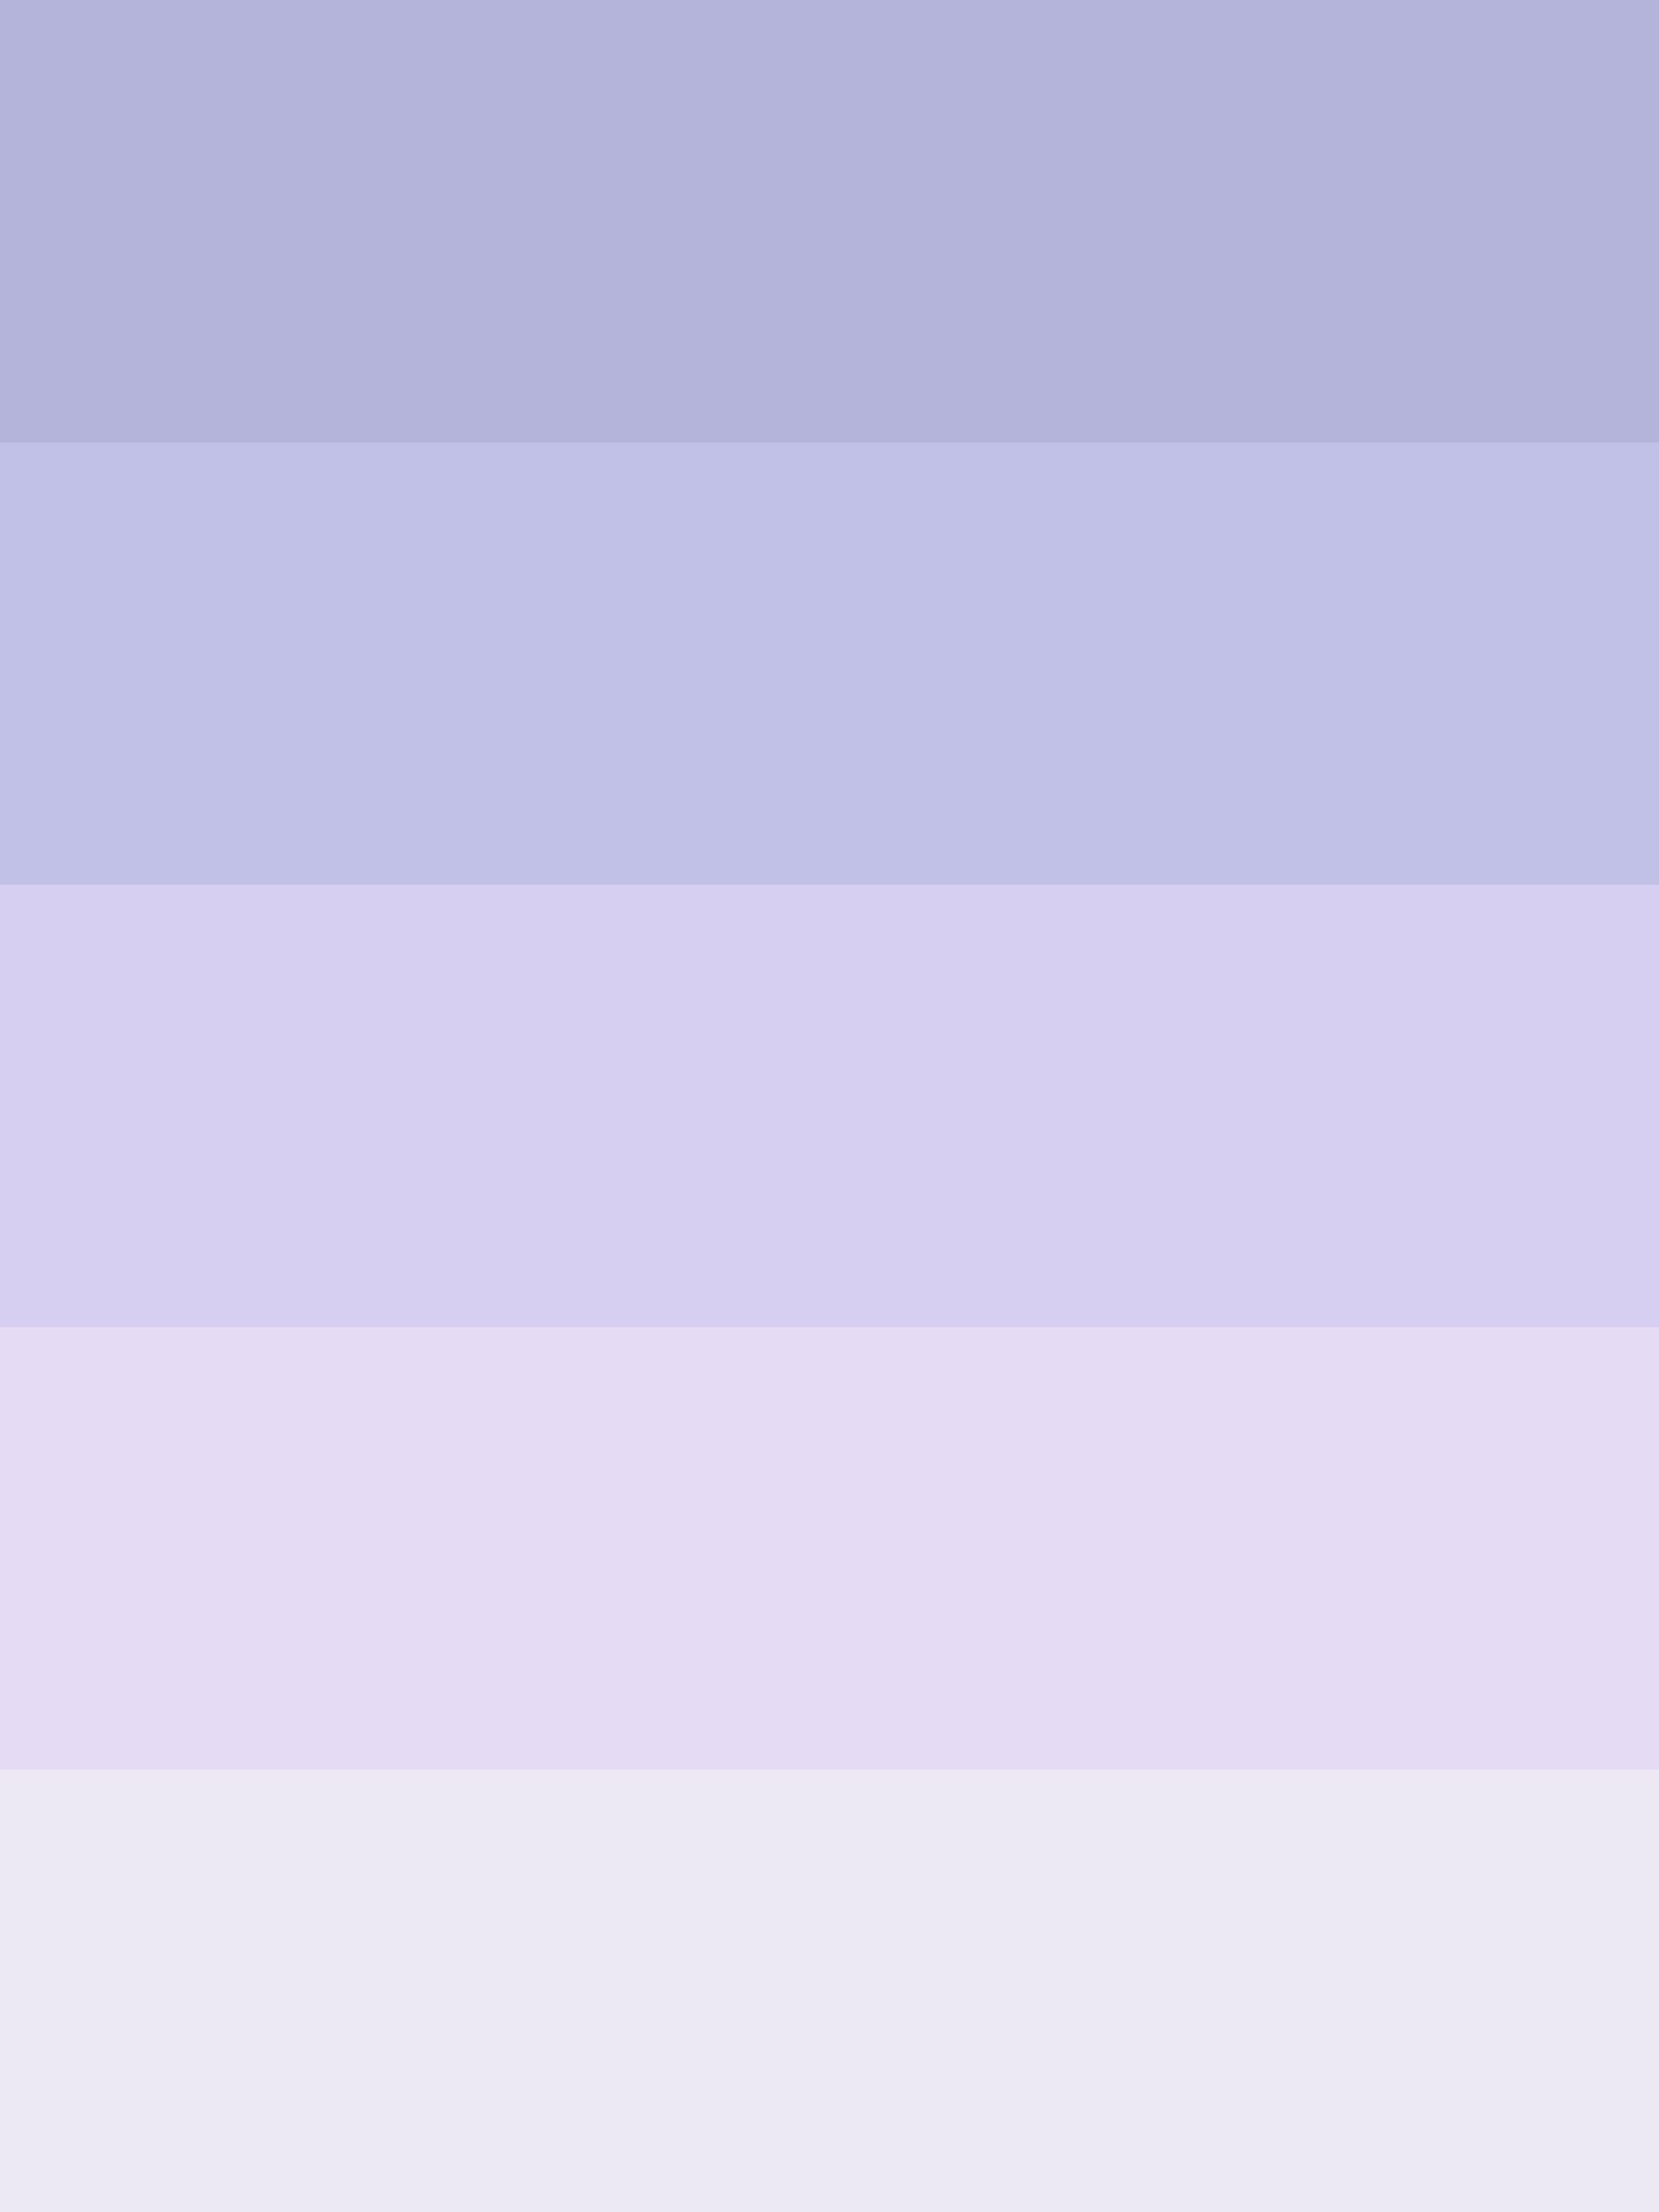
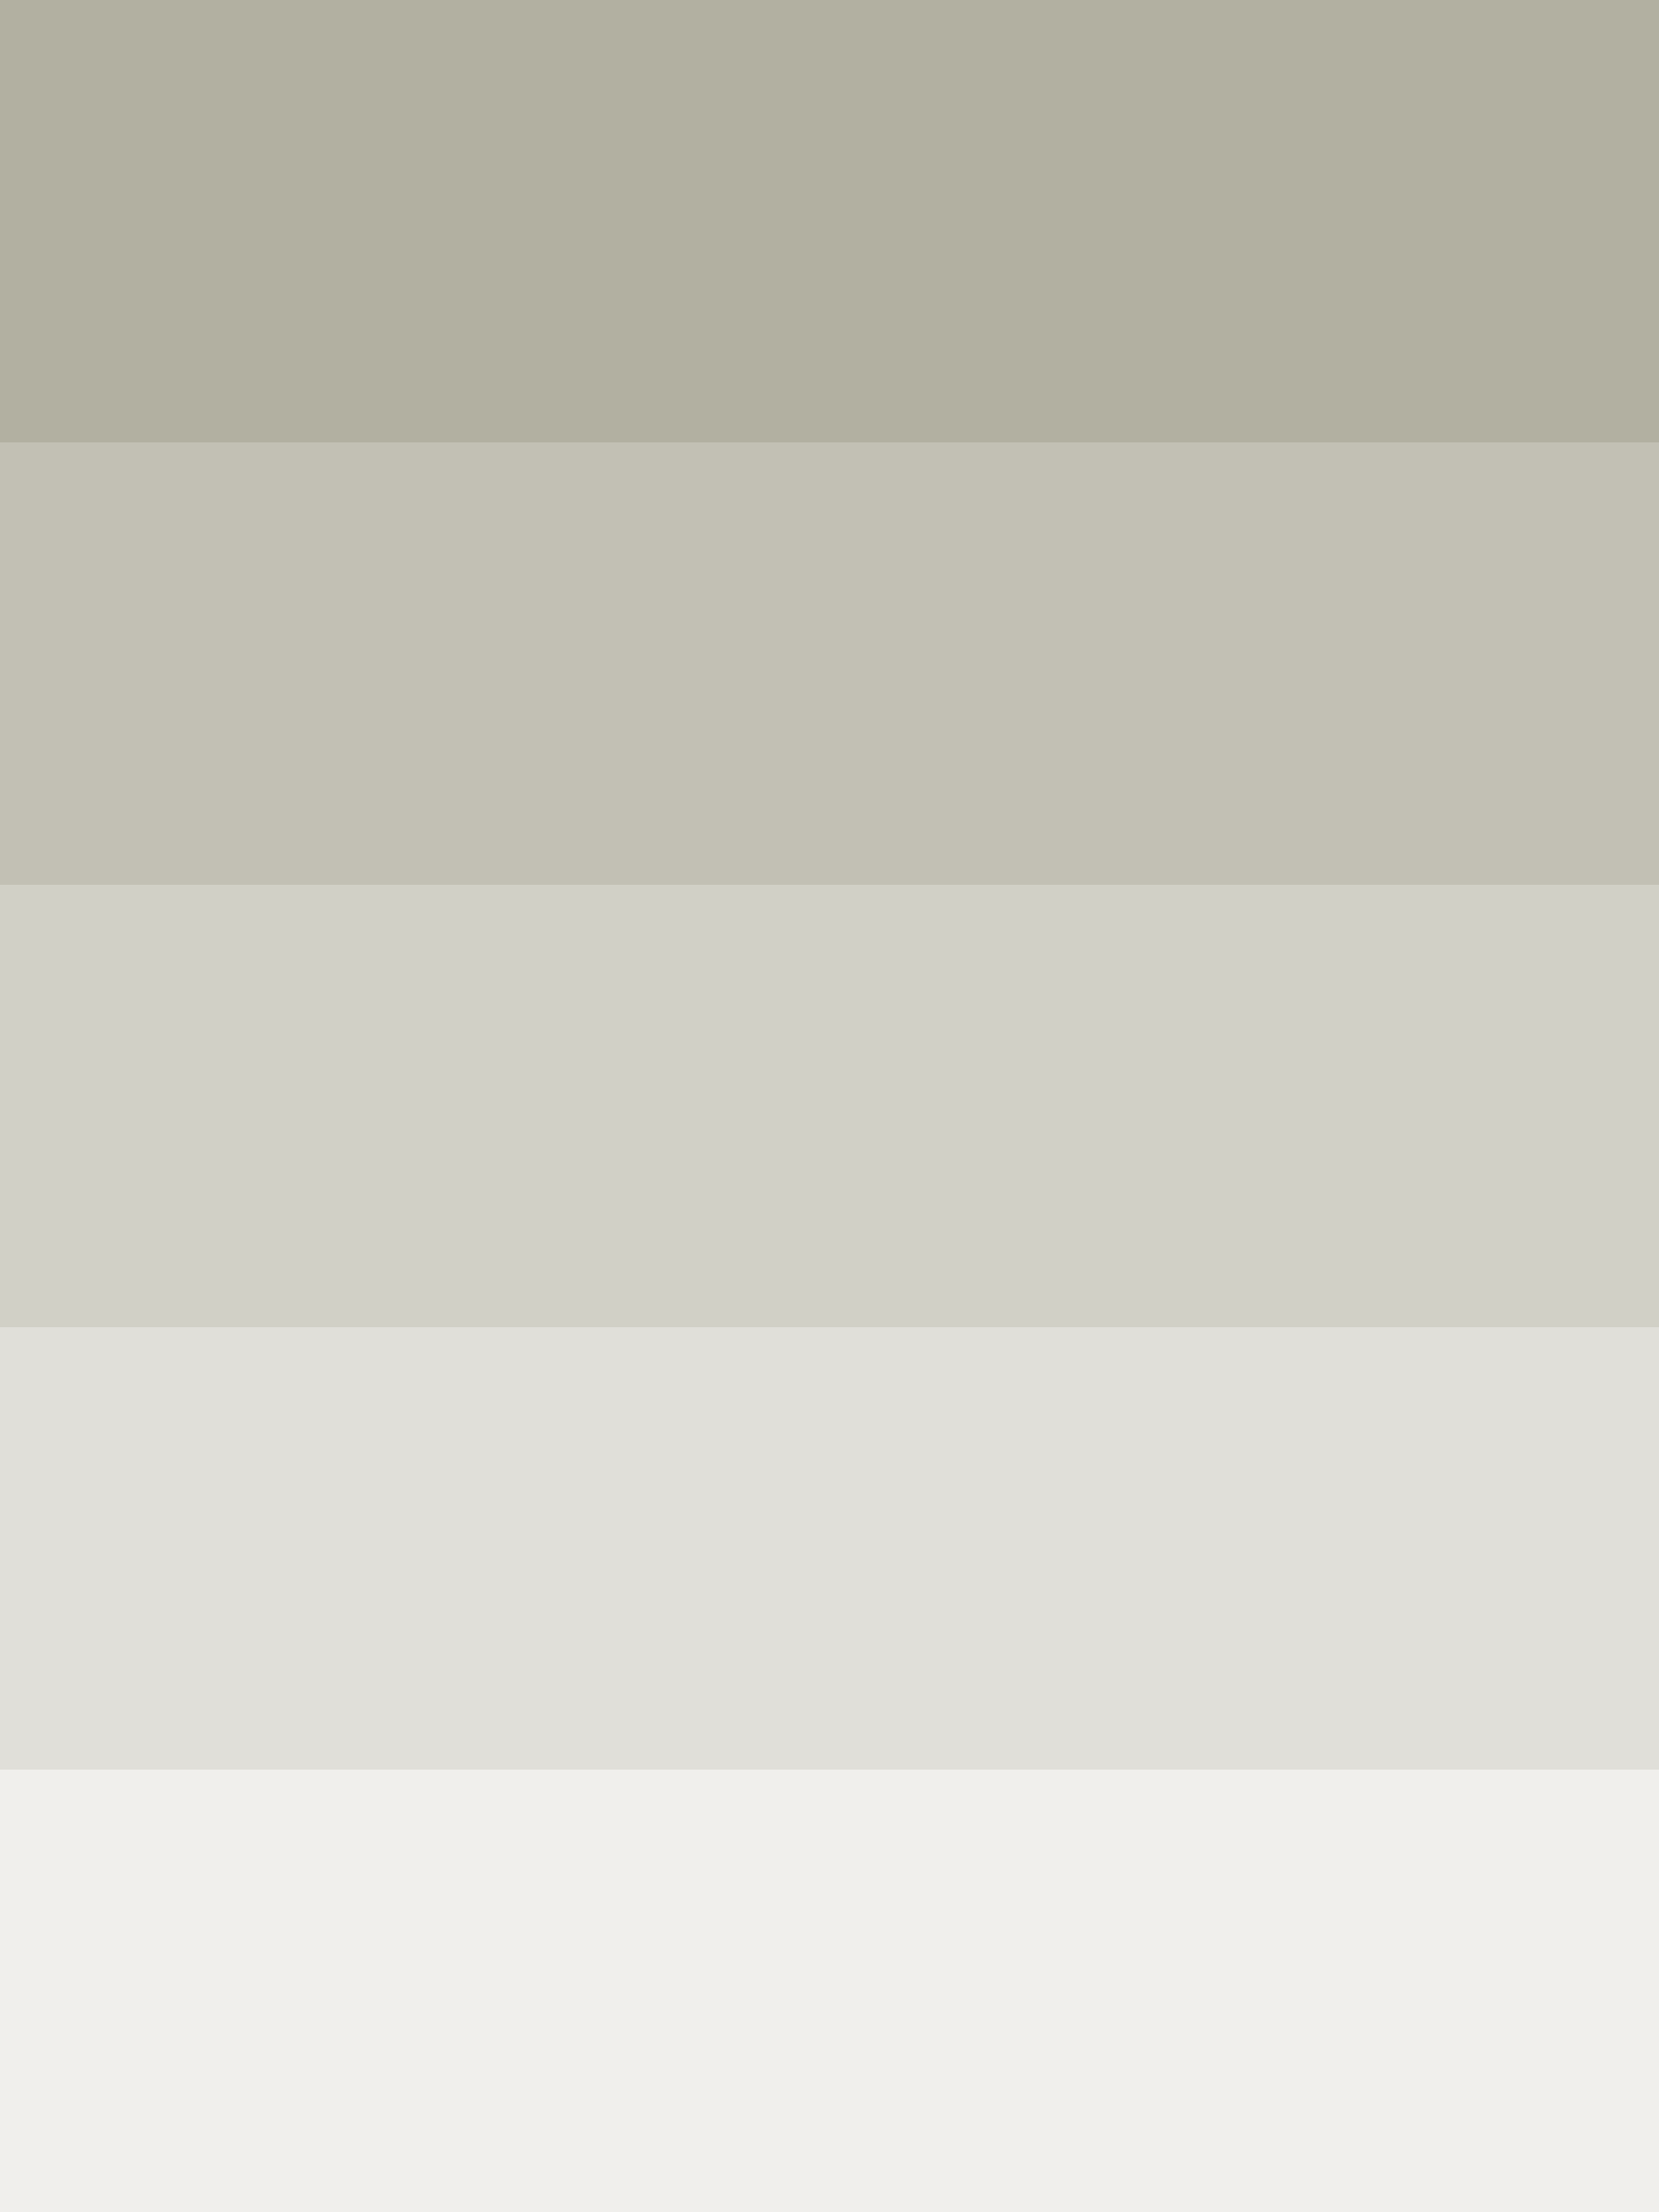
<svg xmlns="http://www.w3.org/2000/svg" version="1.1" id="图层_1" x="0px" y="0px" viewBox="0 0 150 200" style="enable-background:new 0 0 150 200;" xml:space="preserve">
  <style type="text/css">
- 	.st0{fill:#B4B4DB;}
- 	.st1{fill:#C1C1E8;}
- 	.st2{fill:#D6CFF2;}
- 	.st3{fill:#E5DBF4;}
- 	.st4{fill:#ECE9F4;}
+ 	.st0{fill:#B2B0A1;}
+ 	.st1{fill:#C2C0B4;}
+ 	.st2{fill:#D1D0C6;}
+ 	.st3{fill:#E0DFD9;}
+ 	.st4{fill:#F0EFEC;}
</style>
  <rect class="st0" width="150" height="40" />
  <rect y="40" class="st1" width="150" height="40" />
  <rect y="80" class="st2" width="150" height="40" />
  <rect y="120" class="st3" width="150" height="40" />
  <rect y="160" class="st4" width="150" height="40" />
</svg>
